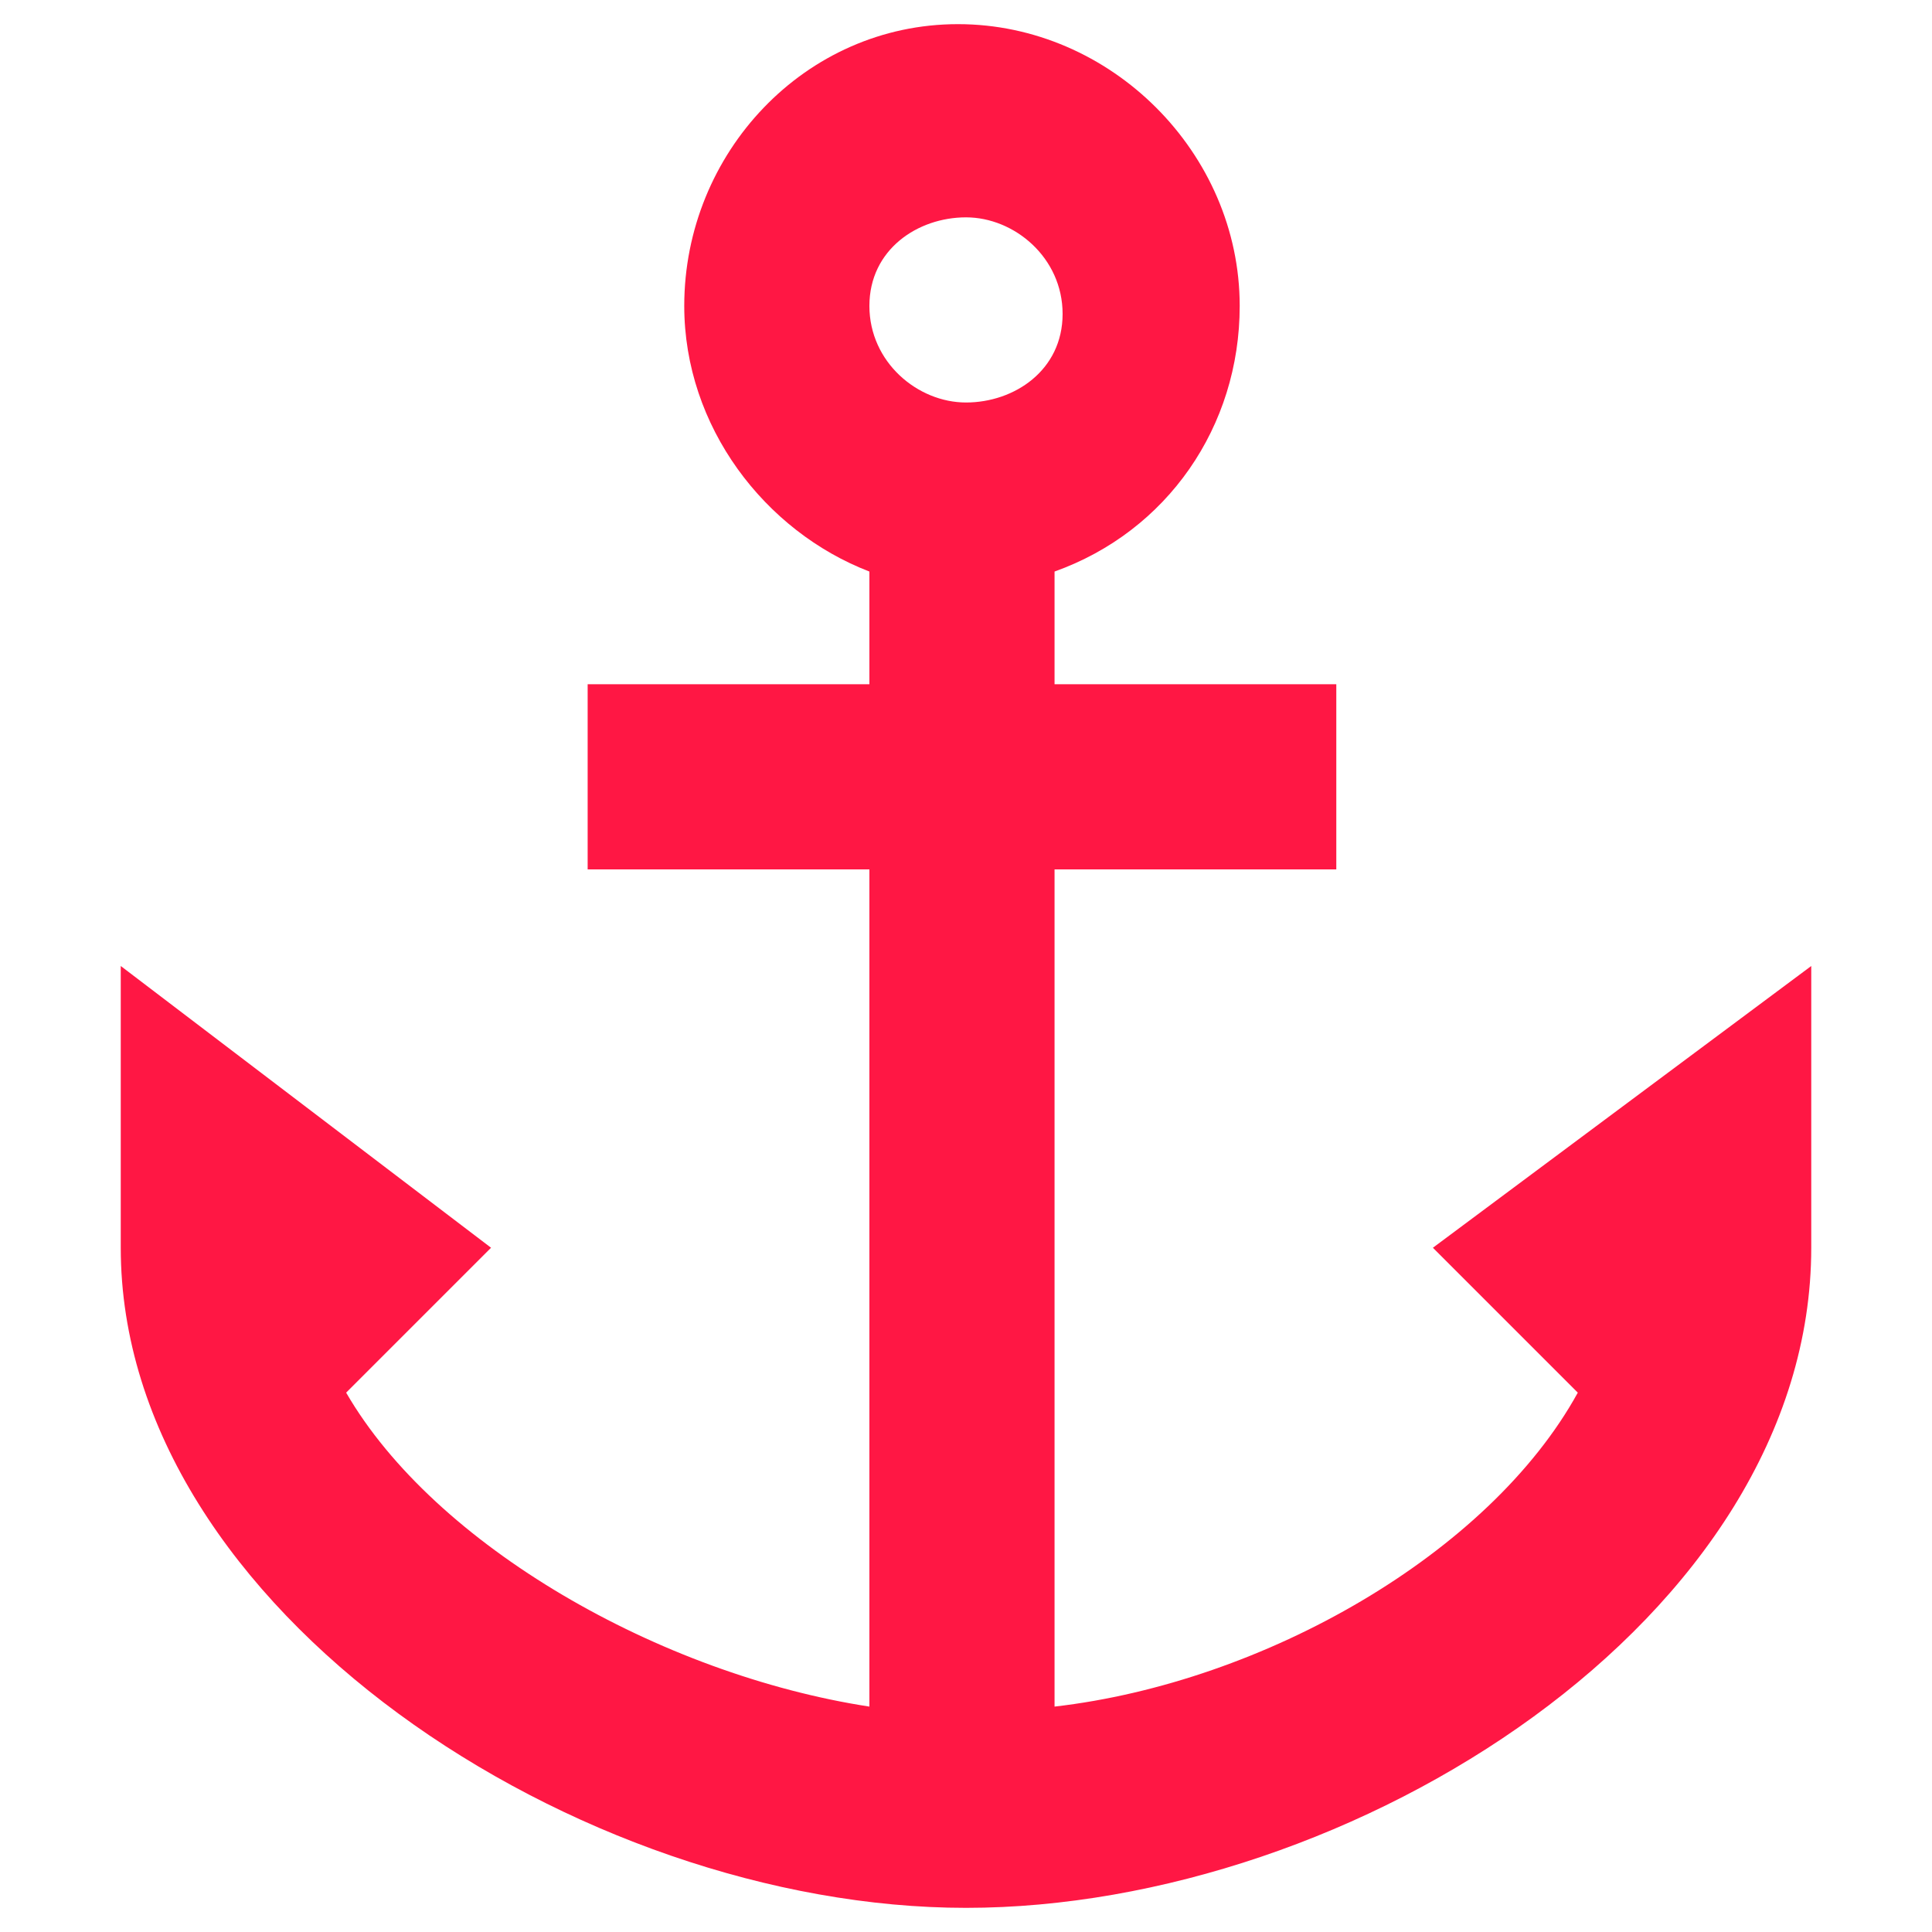
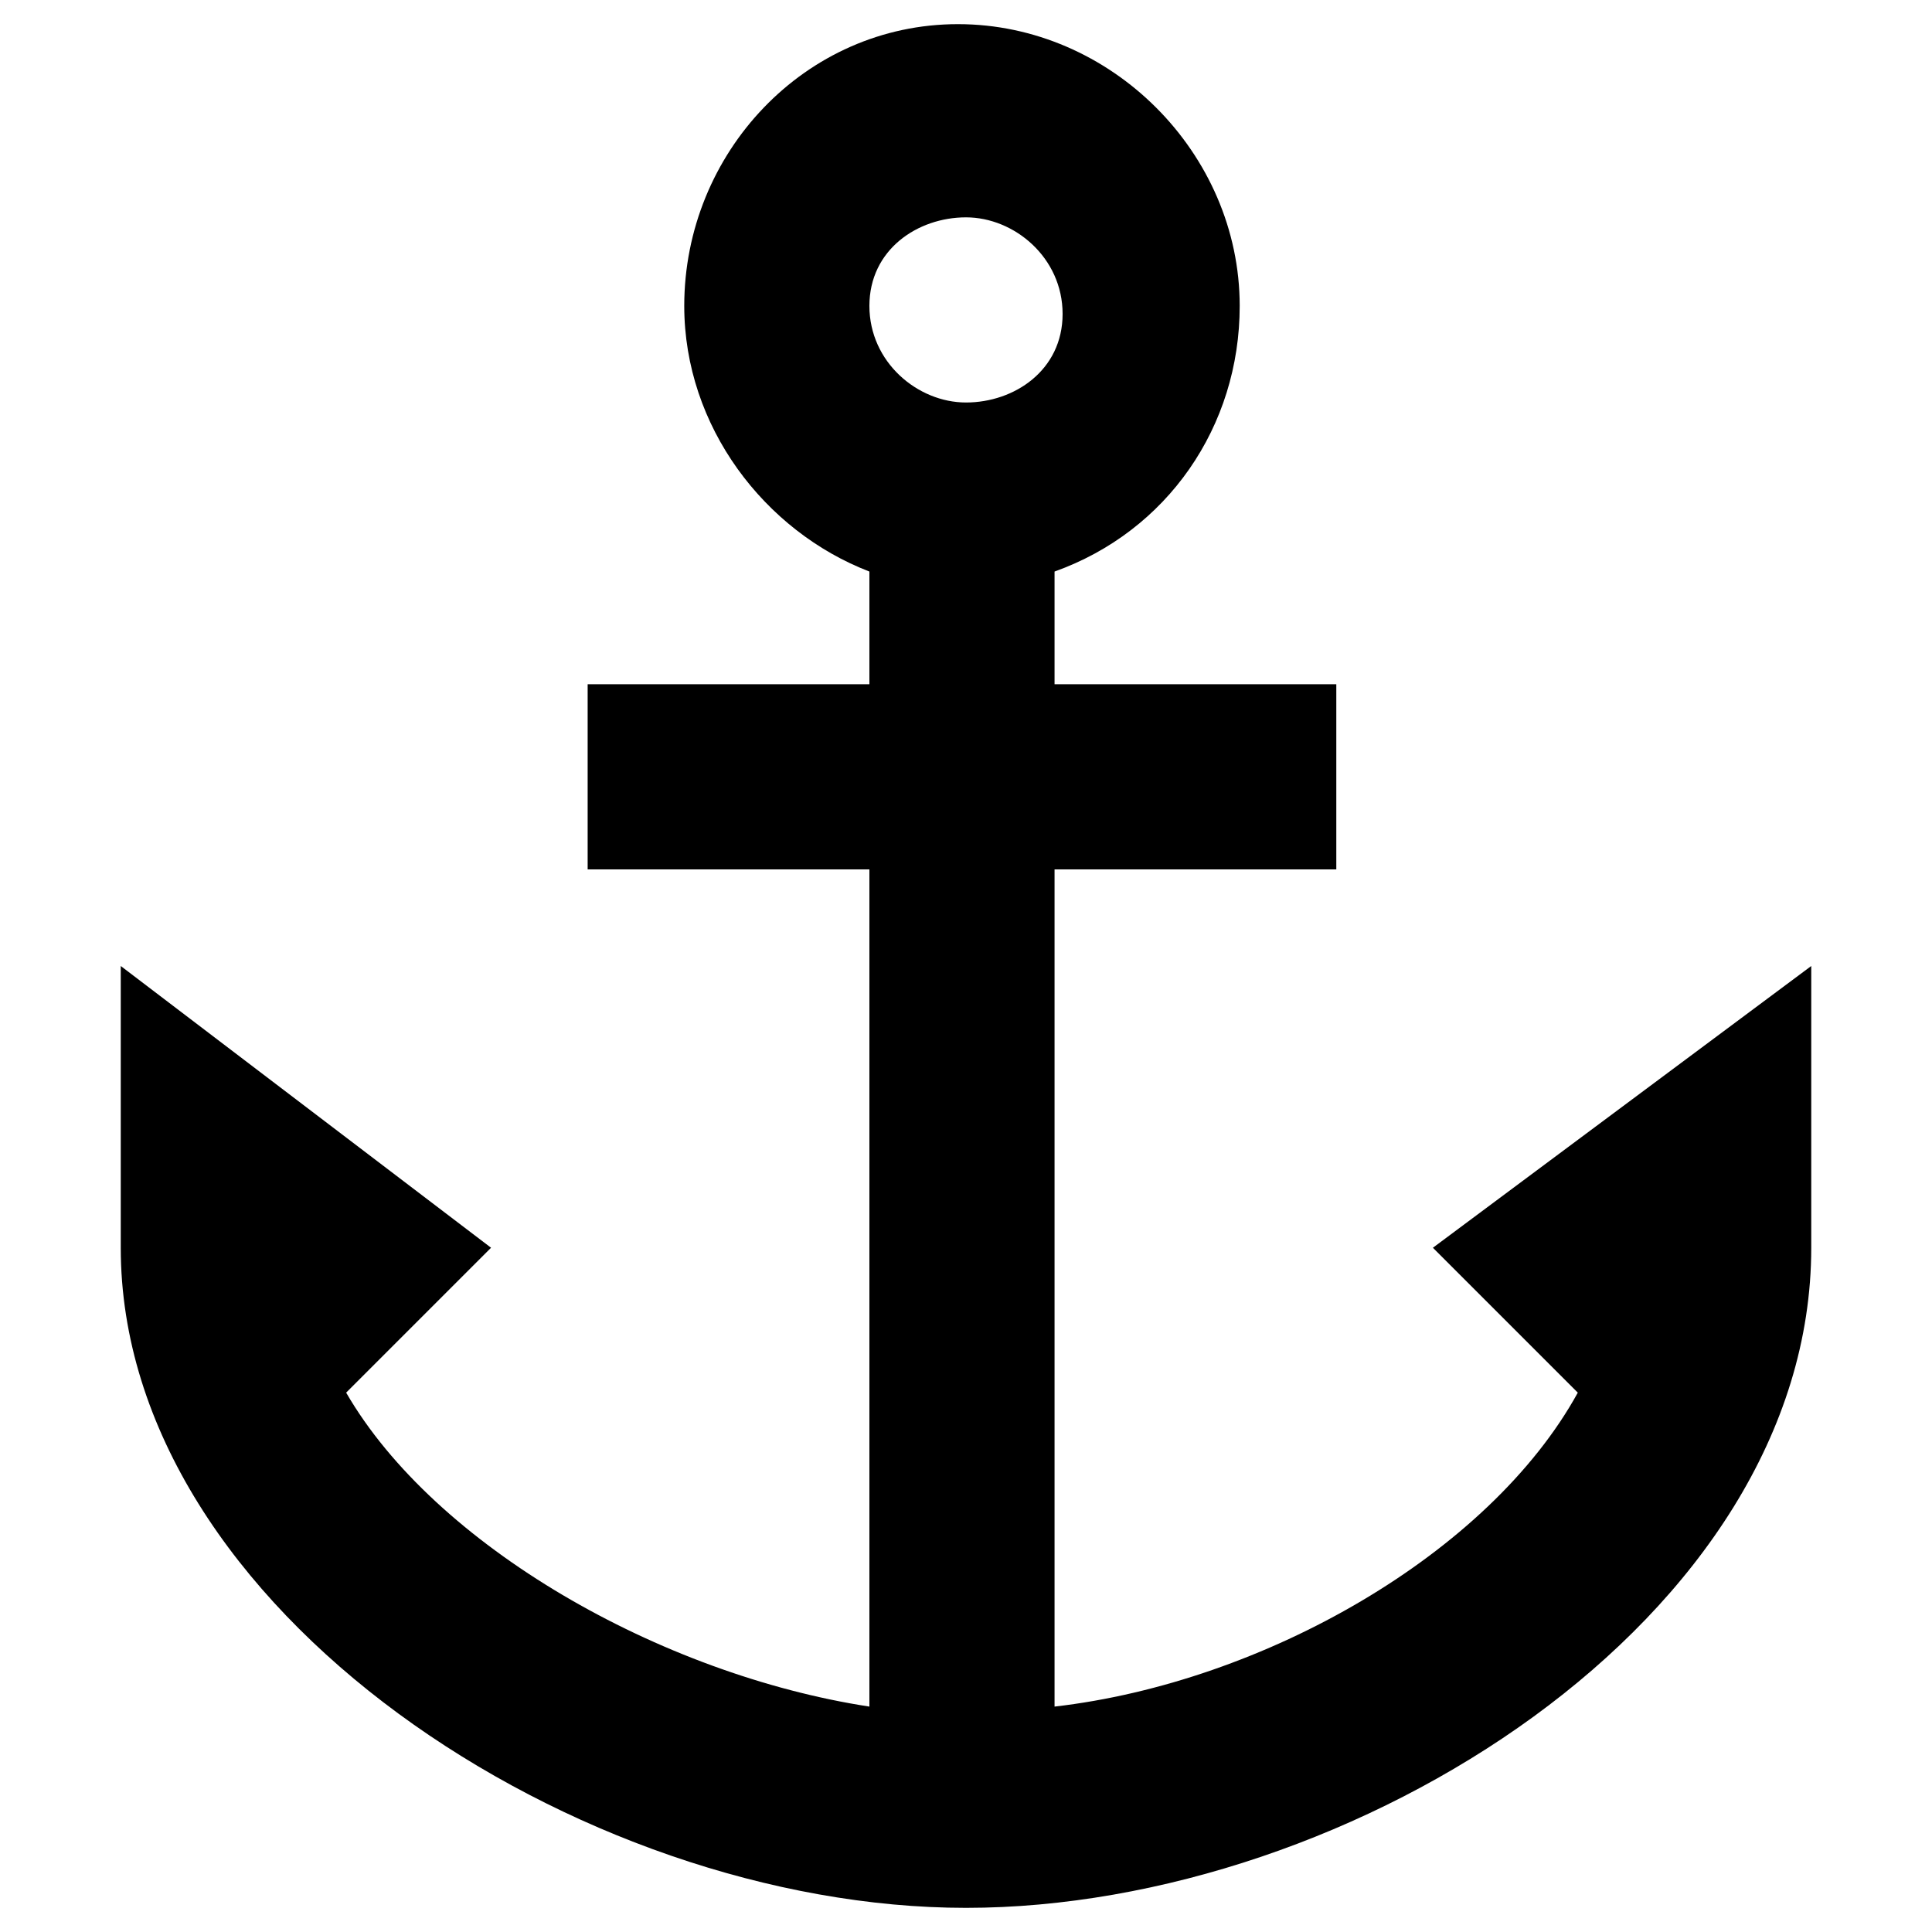
<svg xmlns="http://www.w3.org/2000/svg" version="1.1" id="Capa_1" x="0px" y="0px" viewBox="0 0 24 24" style="enable-background:new 0 0 24 24;" xml:space="preserve">
-   <style type="text/css">
- 	.st0{fill:#FF1744;}
- </style>
-   <path class="st0" d="M17.8,15.5l1.8,1.8c-1.1,2-3.9,3.6-6.5,3.9V10.8h3.5V8.5h-3.5V7.1c1.4-0.5,2.3-1.8,2.3-3.3  c0-1.9-1.6-3.5-3.5-3.5S8.5,1.9,8.5,3.8c0,1.5,1,2.8,2.3,3.3v1.4H7.3v2.3h3.5v10.4c-2.6-0.4-5.4-2-6.5-3.9l1.8-1.8L1.5,12v3.5  c0,4.5,5.7,8.2,10.5,8.2s10.5-3.6,10.5-8.2V12L17.8,15.5z M12,2.7c0.6,0,1.2,0.5,1.2,1.2S12.6,5,12,5s-1.2-0.5-1.2-1.2  S11.4,2.7,12,2.7z" />
+   <path d="M17.8,15.5l1.8,1.8c-1.1,2-3.9,3.6-6.5,3.9V10.8h3.5V8.5h-3.5V7.1c1.4-0.5,2.3-1.8,2.3-3.3c0-1.9-1.6-3.5-3.5-3.5  S8.5,1.9,8.5,3.8c0,1.5,1,2.8,2.3,3.3v1.4H7.3v2.3h3.5v10.4c-2.6-0.4-5.4-2-6.5-3.9l1.8-1.8L1.5,12v3.5c0,4.5,5.7,8.2,10.5,8.2  s10.5-3.6,10.5-8.2V12L17.8,15.5z M12,2.7c0.6,0,1.2,0.5,1.2,1.2S12.6,5,12,5s-1.2-0.5-1.2-1.2S11.4,2.7,12,2.7z" />
</svg>
